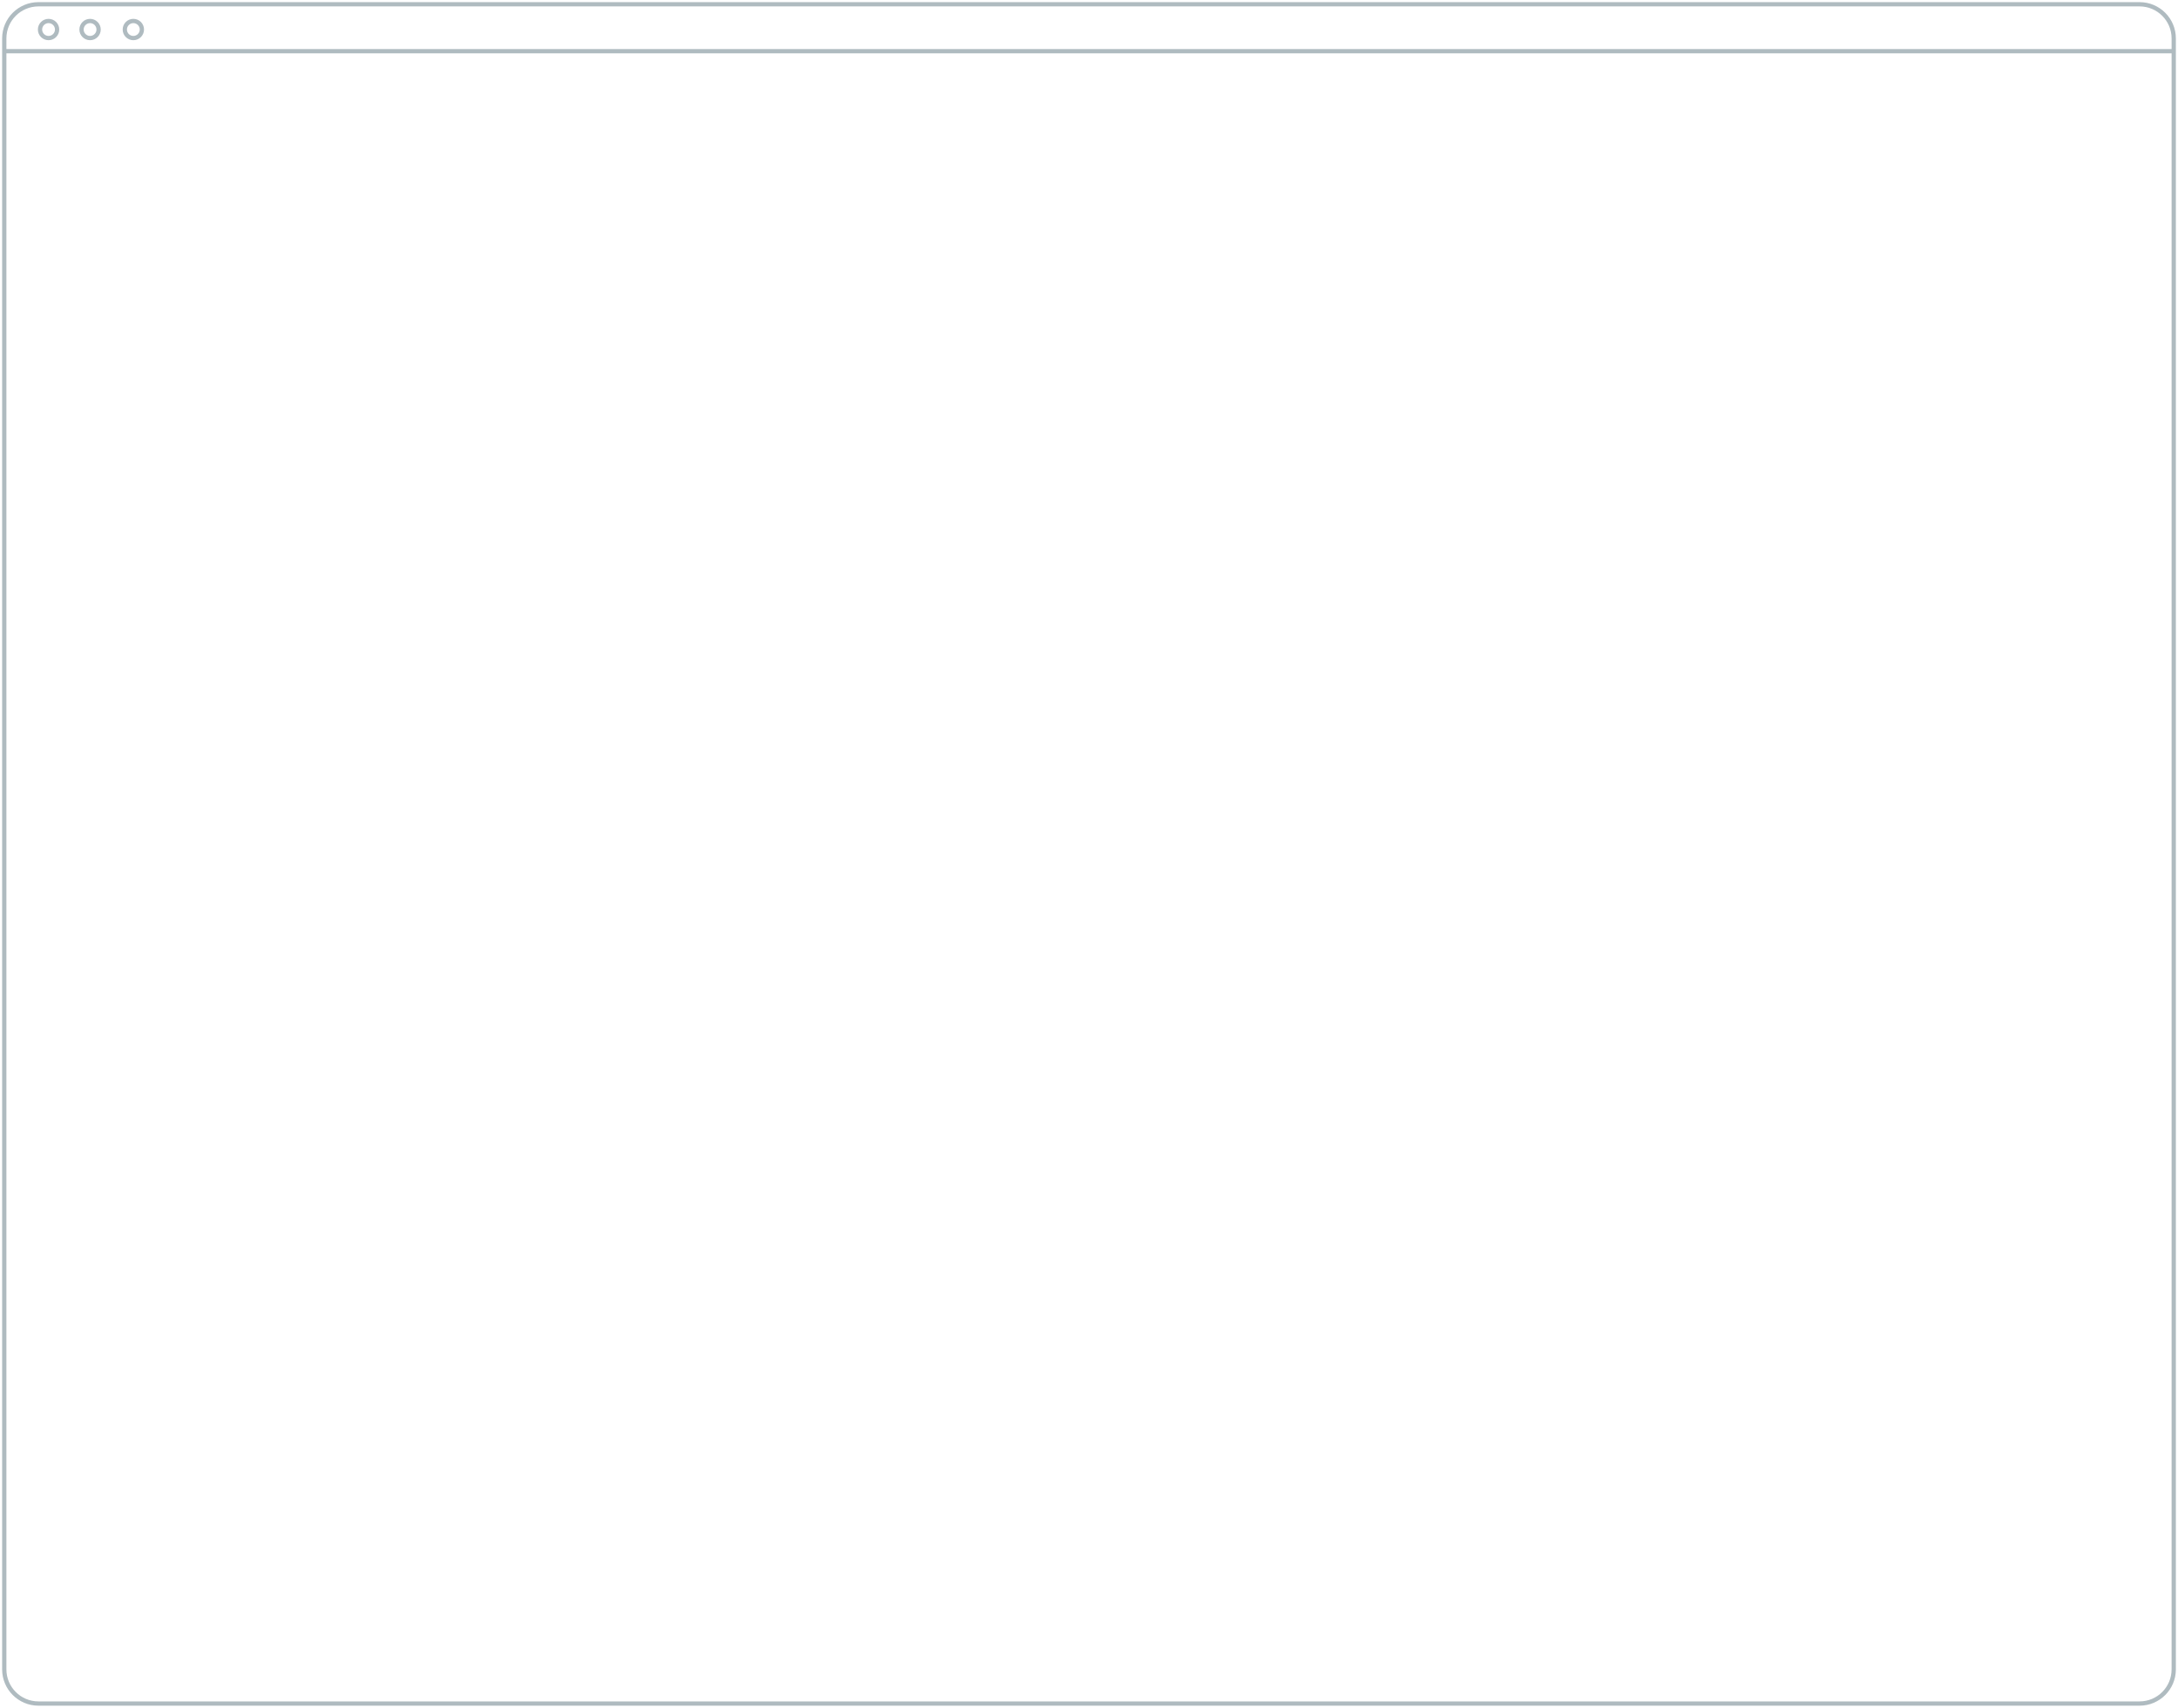
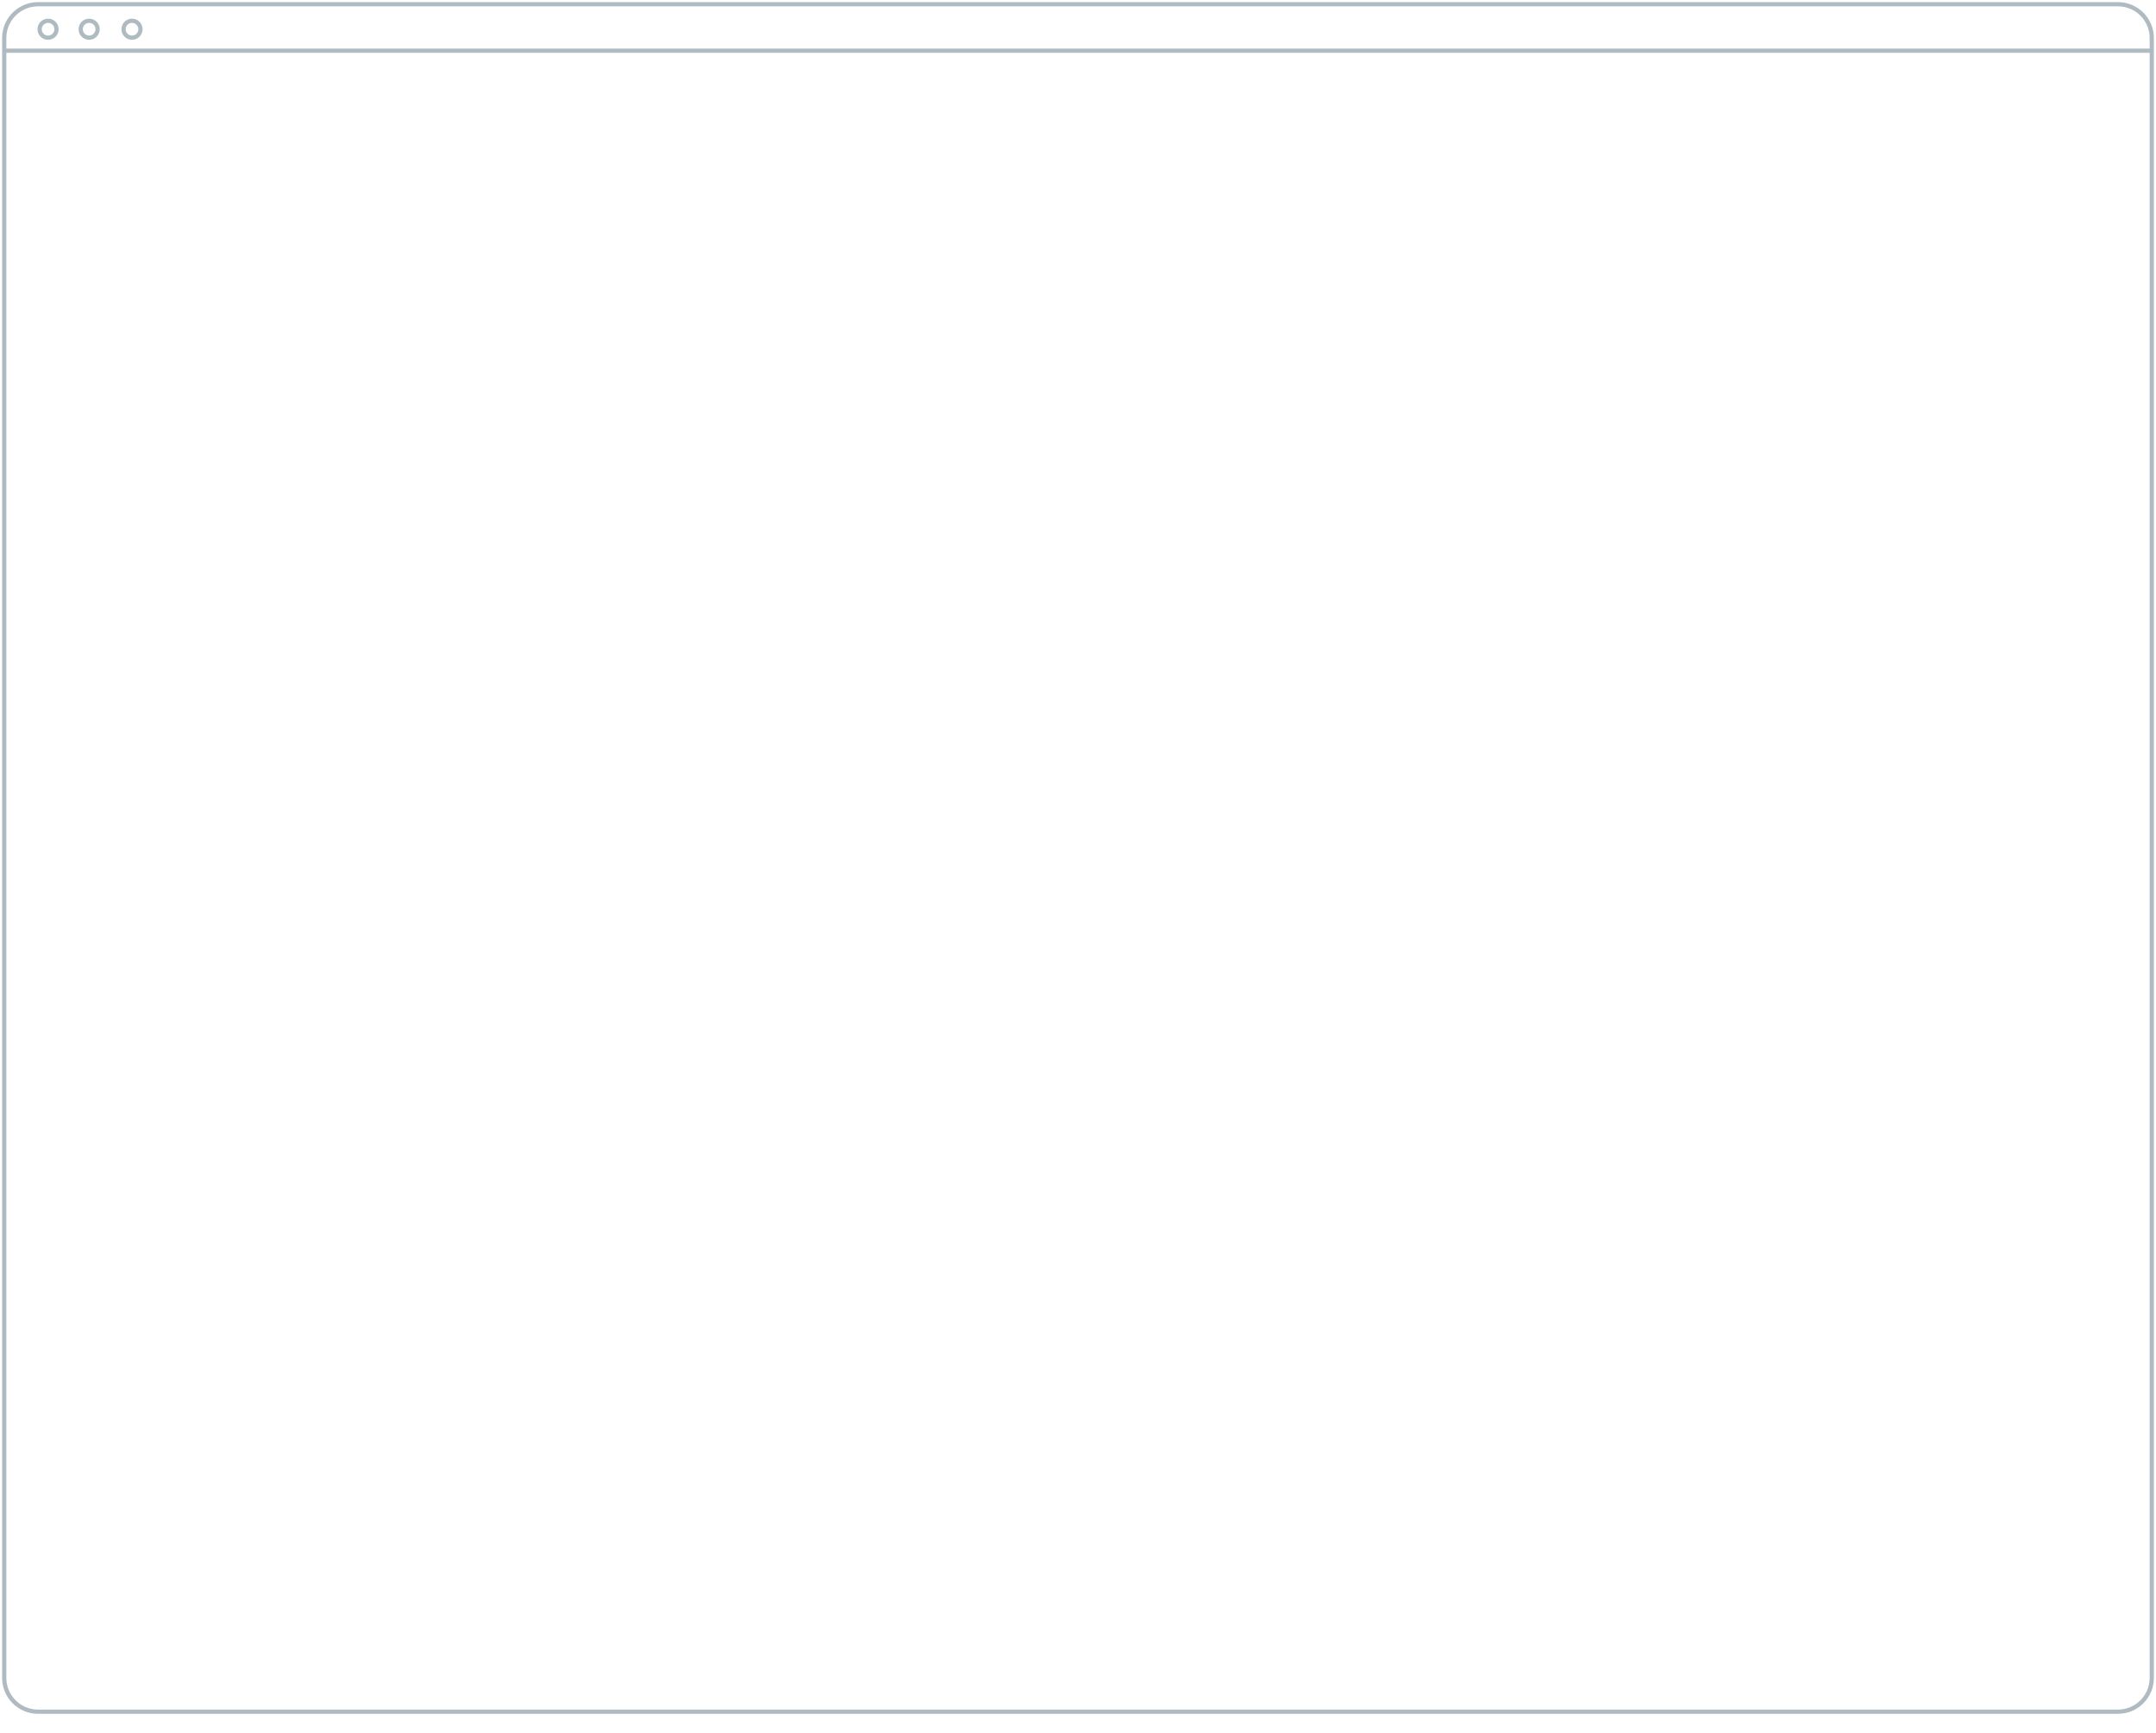
- <svg xmlns="http://www.w3.org/2000/svg" id="eRHOdLh5aQx1" viewBox="0 0 510 400" shape-rendering="geometricPrecision" text-rendering="geometricPrecision" width="510" height="400">
+ <svg xmlns="http://www.w3.org/2000/svg" id="emWkAiJyw541" viewBox="0 0 510 410" shape-rendering="geometricPrecision" text-rendering="geometricPrecision" width="510" height="410">
  <g transform="translate(.1 0.1)">
    <g transform="translate(-5-5)">
-       <rect width="508" height="398" rx="8" ry="8" transform="translate(5.9 5.9)" fill="none" stroke="#afbbc0" />
+       <rect width="508" height="404" rx="8" ry="8" transform="translate(5.9 5.9)" fill="none" stroke="#afbbc0" />
      <path d="M6.97,18.887h496.93" transform="matrix(1.022277 0 0-1-1.225235 35.77961)" fill="none" stroke="#afbbc0" />
      <ellipse rx="2" ry="2" transform="translate(16.27024 11.8152)" fill="none" stroke="#afbbc0" />
      <ellipse rx="2" ry="2" transform="translate(36.1255 11.8152)" fill="none" stroke="#afbbc0" />
      <ellipse rx="2" ry="2" transform="translate(25.99051 11.8152)" fill="none" stroke="#afbbc0" />
    </g>
  </g>
</svg>
